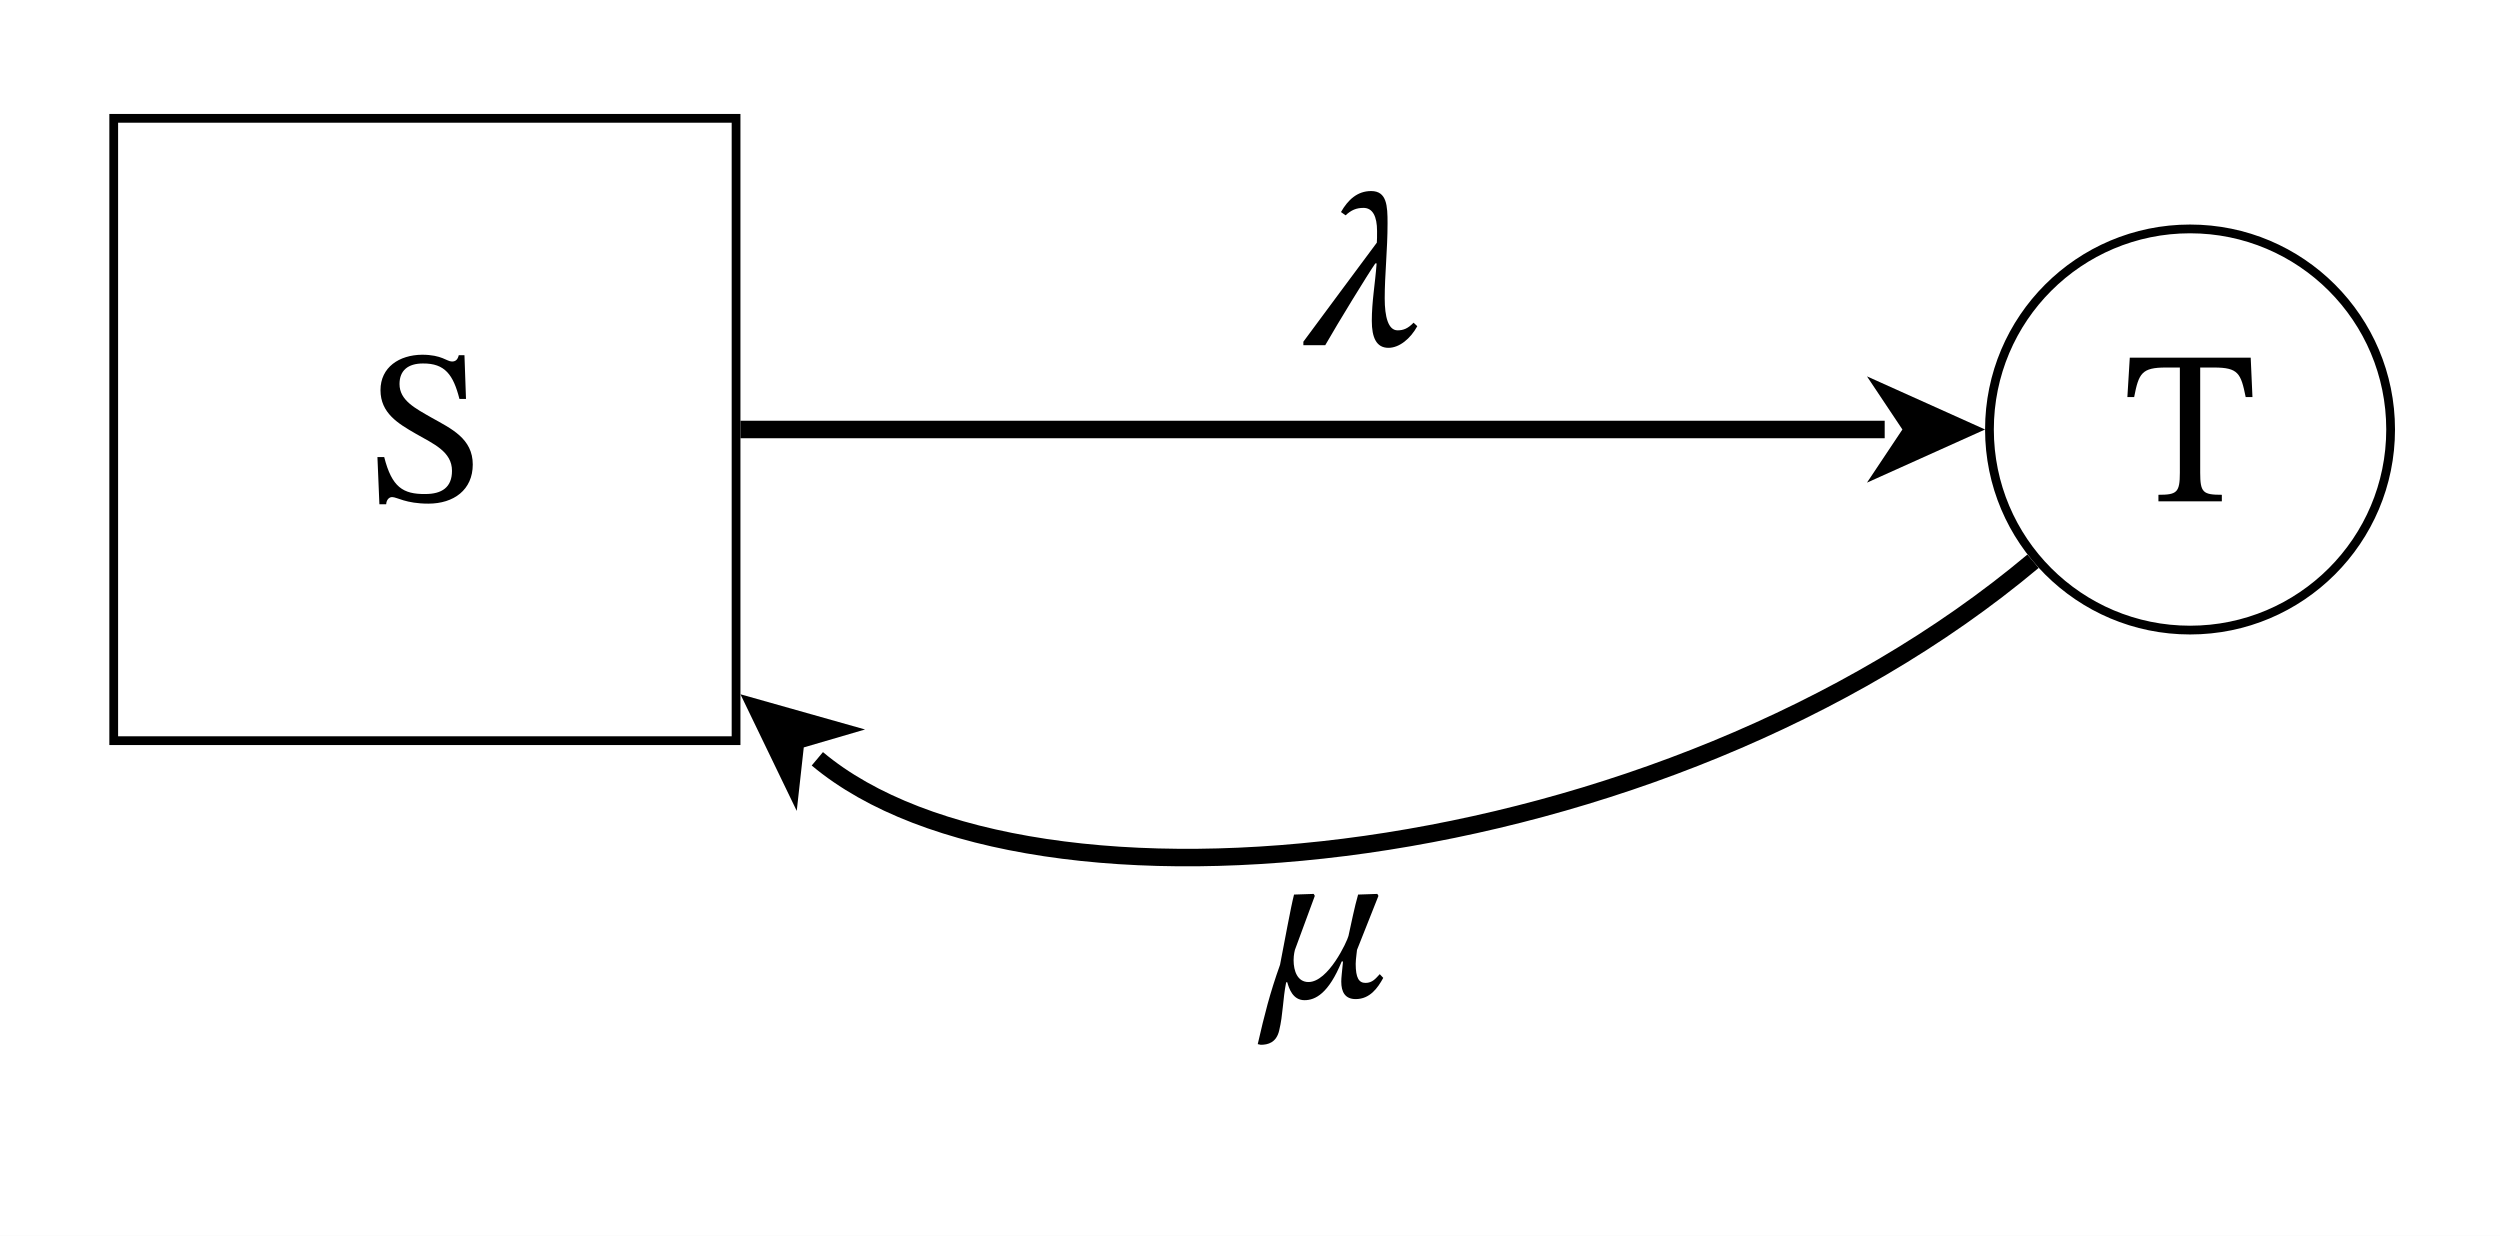
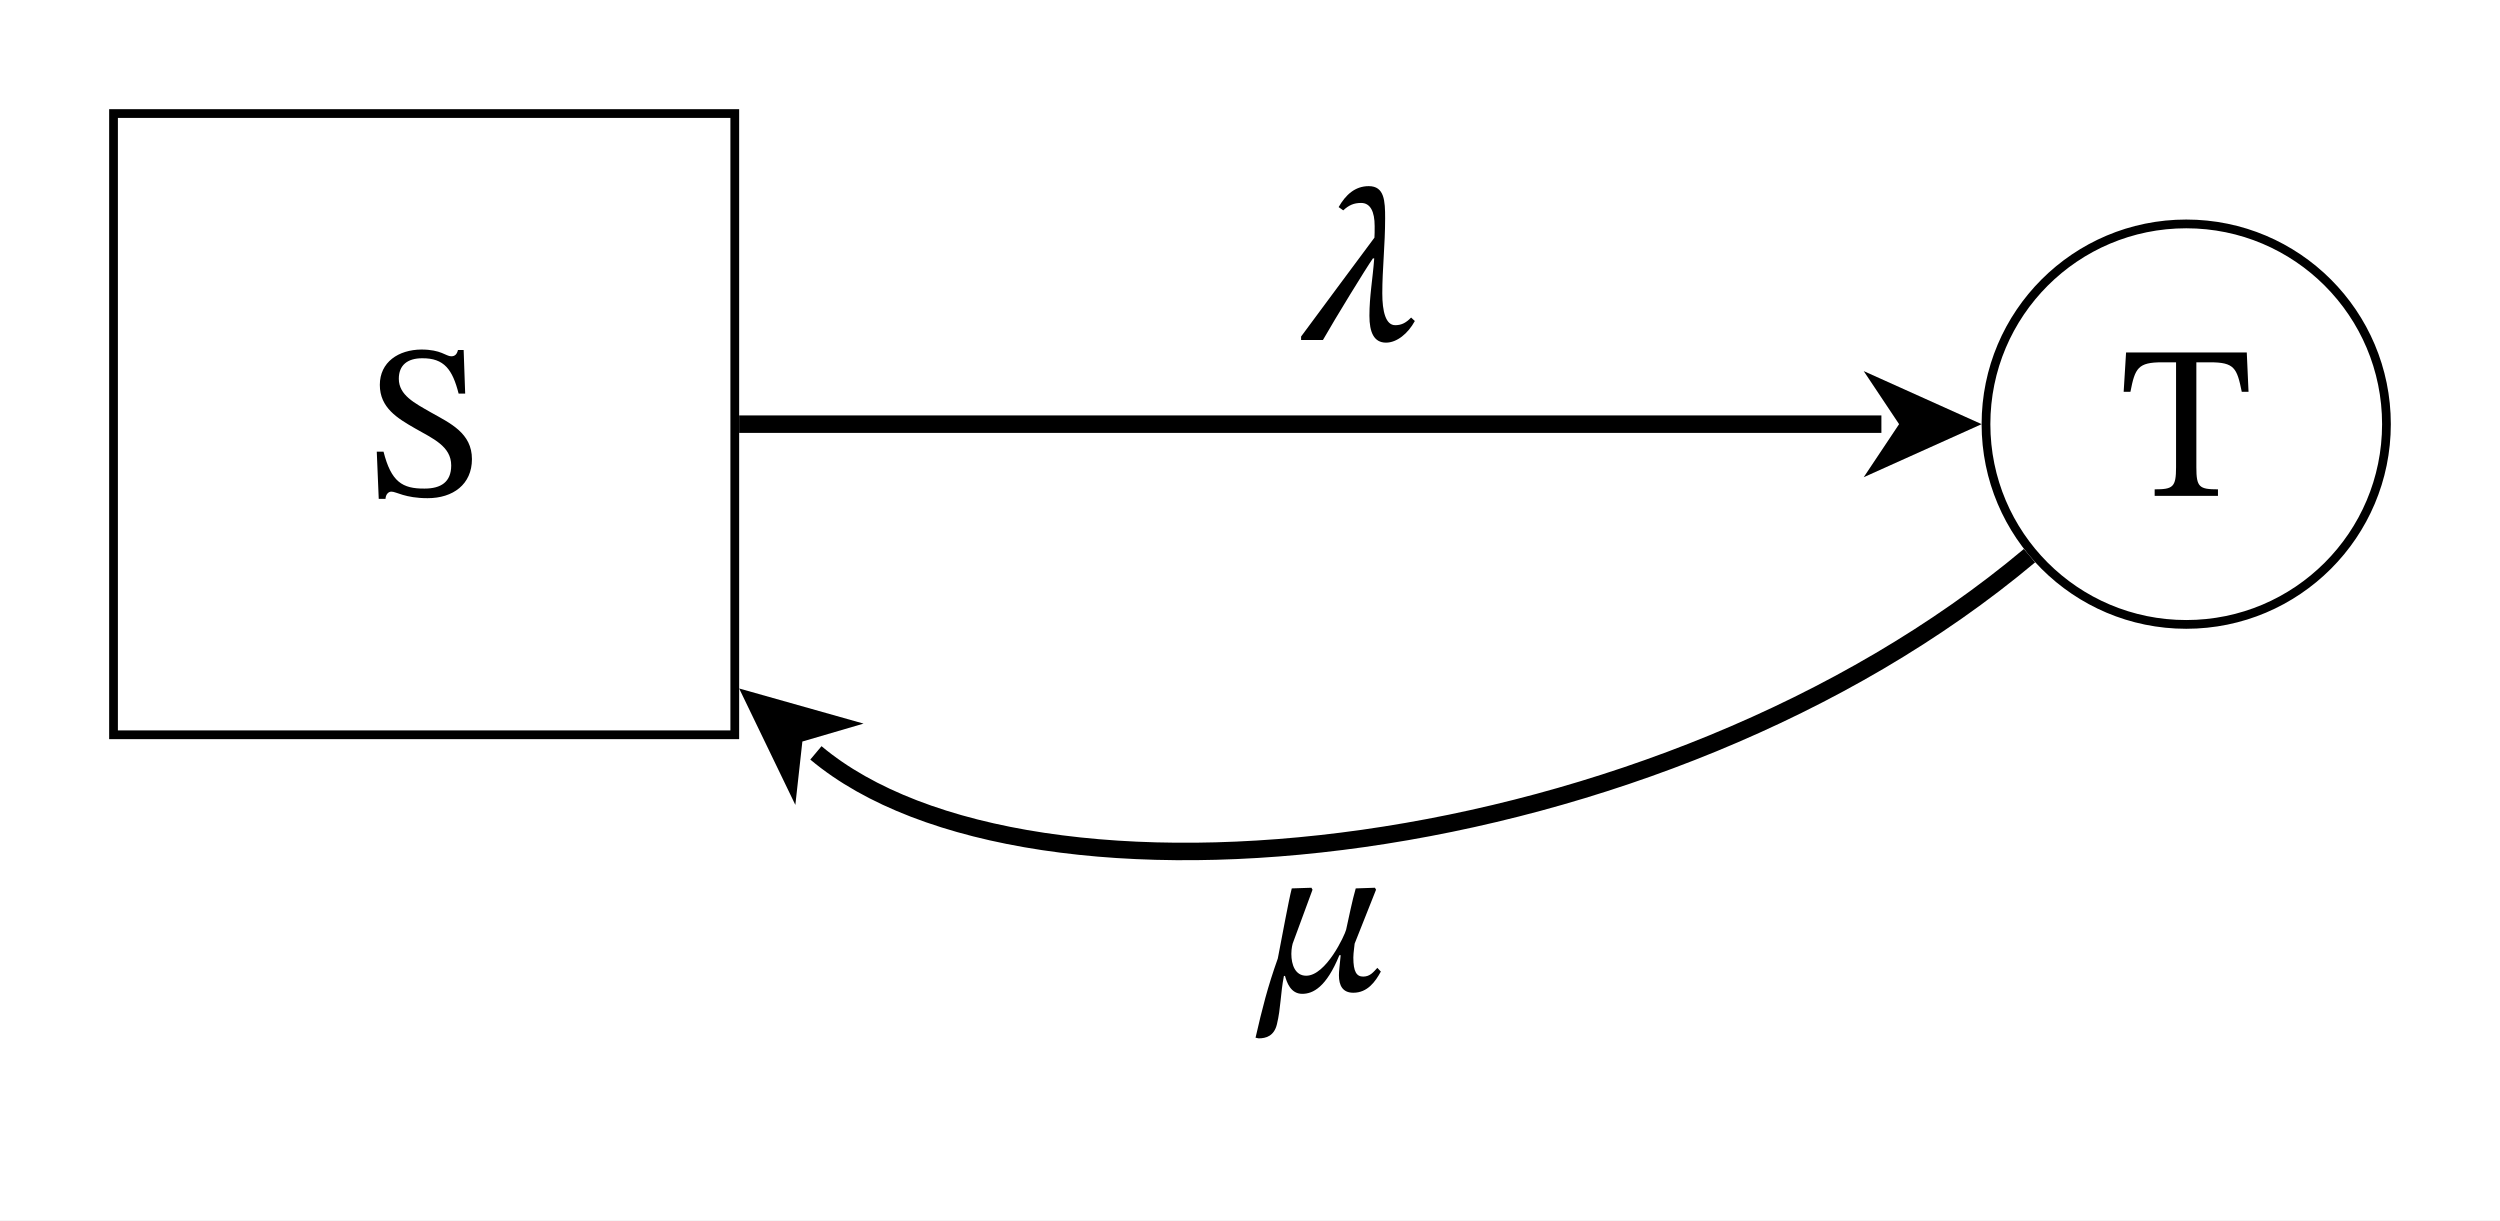
- <svg xmlns="http://www.w3.org/2000/svg" viewBox="-4.981 -51.309 113.873 56.29" width="113.873pt" height="56.29pt" role="img" aria-labelledby="tr-title">
-   <rect x="-4.981" y="-51.309" width="113.873" height="56.29" fill="#ffffff" />
+ <svg xmlns="http://www.w3.org/2000/svg" viewBox="-4.981 -50.701 114.072 55.682" width="114.072pt" height="55.682pt" role="img" aria-labelledby="tr-title">
+   <rect x="-4.981" y="-50.701" width="114.072" height="55.682" fill="#ffffff" />
  <defs>
    <path id="tr-g21" d="M440 467 L433 667 L407 667 C402 646 392 638 376 638 C352 638 330 669 239 669 C135 668 49 612 49 507 C49 402 130 354 210 308 C292 261 376 226 376 138 C376 62 329 32 254 32 C152 31 101 63 66 201 L35 201 L44 -15 L75 -15 C76 5 88 18 102 18 C125 18 164 -12 268 -12 C384 -12 471 51 471 167 C471 286 372 331 283 381 C208 424 136 460 136 535 C136 597 175 629 243 629 C344 630 382 577 410 467 Z" />
    <path id="tr-g22" d="M587 477 L579 657 L26 657 L15 477 L46 477 C67 586 81 612 191 612 L255 612 L255 131 C255 40 241 30 157 30 L157 0 L447 0 L447 30 C361 30 348 40 348 131 L348 612 L411 612 C522 612 534 586 556 477 Z" />
    <path id="tr-g4025" d="M376 558 C376 637 373 705 301 705 C238 705 195 665 163 609 L184 594 C210 618 233 628 266 628 C308 628 328 589 328 522 C328 491 328 490 327 469 C224 330 94 156 -9 16 L-9 0 L91 0 C148 100 289 330 320 374 L326 374 C319 279 304 201 304 111 C304 35 325 -12 380 -12 C430 -12 481 30 512 87 L495 103 C469 76 448 68 422 68 C379 68 363 130 363 214 C363 324 376 436 376 558 Z" />
    <path id="tr-g4026" d="M528 464 L523 473 L435 470 C419 415 403 335 391 281 C385 256 299 70 208 70 C158 70 140 120 140 170 C140 196 146 217 146 217 L237 464 L232 473 L142 470 C127 412 99 256 78 149 C31 17 7 -79 -24 -214 L-10 -217 C23 -217 61 -207 74 -152 C92 -78 90 -12 106 69 L111 69 C119 41 136 -13 190 -13 C239 -13 300 17 360 164 L366 164 C361 111 358 91 358 72 C358 25 375 -8 424 -8 C489 -8 525 43 550 89 L534 106 C516 87 501 66 469 66 C439 66 424 88 424 153 C424 175 430 211 430 217 Z" />
  </defs>
-   <path d="M0.199 -17.572 L28.546 -17.572 L28.546 -45.919 L0.199 -45.919 Z" fill="none" stroke="#000000" stroke-width="0.399" stroke-miterlimit="10" />
-   <g transform="translate(11.862 -28.488)" fill="#000000">
+   <path d="M0.199 -17.174 L28.546 -17.174 L28.546 -45.52 L0.199 -45.52 Z" fill="none" stroke="#000000" stroke-width="0.399" stroke-miterlimit="10" />
+   <g transform="translate(11.862 -28.089)" fill="#000000">
    <use href="#tr-g21" transform="translate(0 0) scale(0.00996 -0.00996)" />
  </g>
-   <path d="M103.91 -31.746 C103.91 -36.792 99.82 -40.882 94.774 -40.882 C89.728 -40.882 85.637 -36.792 85.637 -31.746 C85.637 -26.699 89.728 -22.609 94.774 -22.609 C99.82 -22.609 103.91 -26.699 103.91 -31.746 Z" fill="none" stroke="#000000" stroke-width="0.399" stroke-miterlimit="10" />
-   <g transform="translate(91.77 -28.473)" fill="#000000">
+   <path d="M103.91 -31.347 C103.91 -36.393 99.82 -40.484 94.774 -40.484 C89.728 -40.484 85.637 -36.393 85.637 -31.347 C85.637 -26.301 89.728 -22.21 94.774 -22.21 C99.82 -22.21 103.91 -26.301 103.91 -31.347 Z" fill="none" stroke="#000000" stroke-width="0.399" stroke-miterlimit="10" />
+   <g transform="translate(91.77 -28.074)" fill="#000000">
    <use href="#tr-g22" transform="translate(0 0) scale(0.00996 -0.00996)" />
  </g>
-   <path d="M28.745 -31.746 L80.865 -31.746" fill="none" stroke="#000000" stroke-width="0.797" stroke-miterlimit="10" />
-   <path d="M85.438 -31.746 L80.058 -34.166 L81.672 -31.746 L80.058 -29.325 Z" fill="#000000" />
-   <g transform="translate(54.476 -35.585)" fill="#000000">
+   <path d="M28.745 -31.347 L80.865 -31.347" fill="none" stroke="#000000" stroke-width="0.797" stroke-miterlimit="10" />
+   <path d="M85.438 -31.347 L80.058 -33.768 L81.672 -31.347 L80.058 -28.926 Z" fill="#000000" />
+   <g transform="translate(54.476 -35.186)" fill="#000000">
    <use href="#tr-g4025" transform="translate(0 0) scale(0.00996 -0.00996)" />
  </g>
-   <path d="M87.622 -25.745 C70.661 -11.512 41.988 -8.573 32.248 -16.746" fill="none" stroke="#000000" stroke-width="0.797" stroke-miterlimit="10" />
-   <path d="M28.745 -19.686 L31.31 -14.373 L31.63 -17.265 L34.422 -18.082 Z" fill="#000000" />
-   <g transform="translate(52.547 -5.881)" fill="#000000">
+   <path d="M87.622 -25.346 C70.661 -11.114 41.988 -8.175 32.248 -16.348" fill="none" stroke="#000000" stroke-width="0.797" stroke-miterlimit="10" />
+   <path d="M28.745 -19.287 L31.31 -13.974 L31.63 -16.866 L34.422 -17.684 Z" fill="#000000" />
+   <g transform="translate(52.547 -5.483)" fill="#000000">
    <use href="#tr-g4026" transform="translate(0 0) scale(0.00996 -0.00996)" />
  </g>
</svg>
